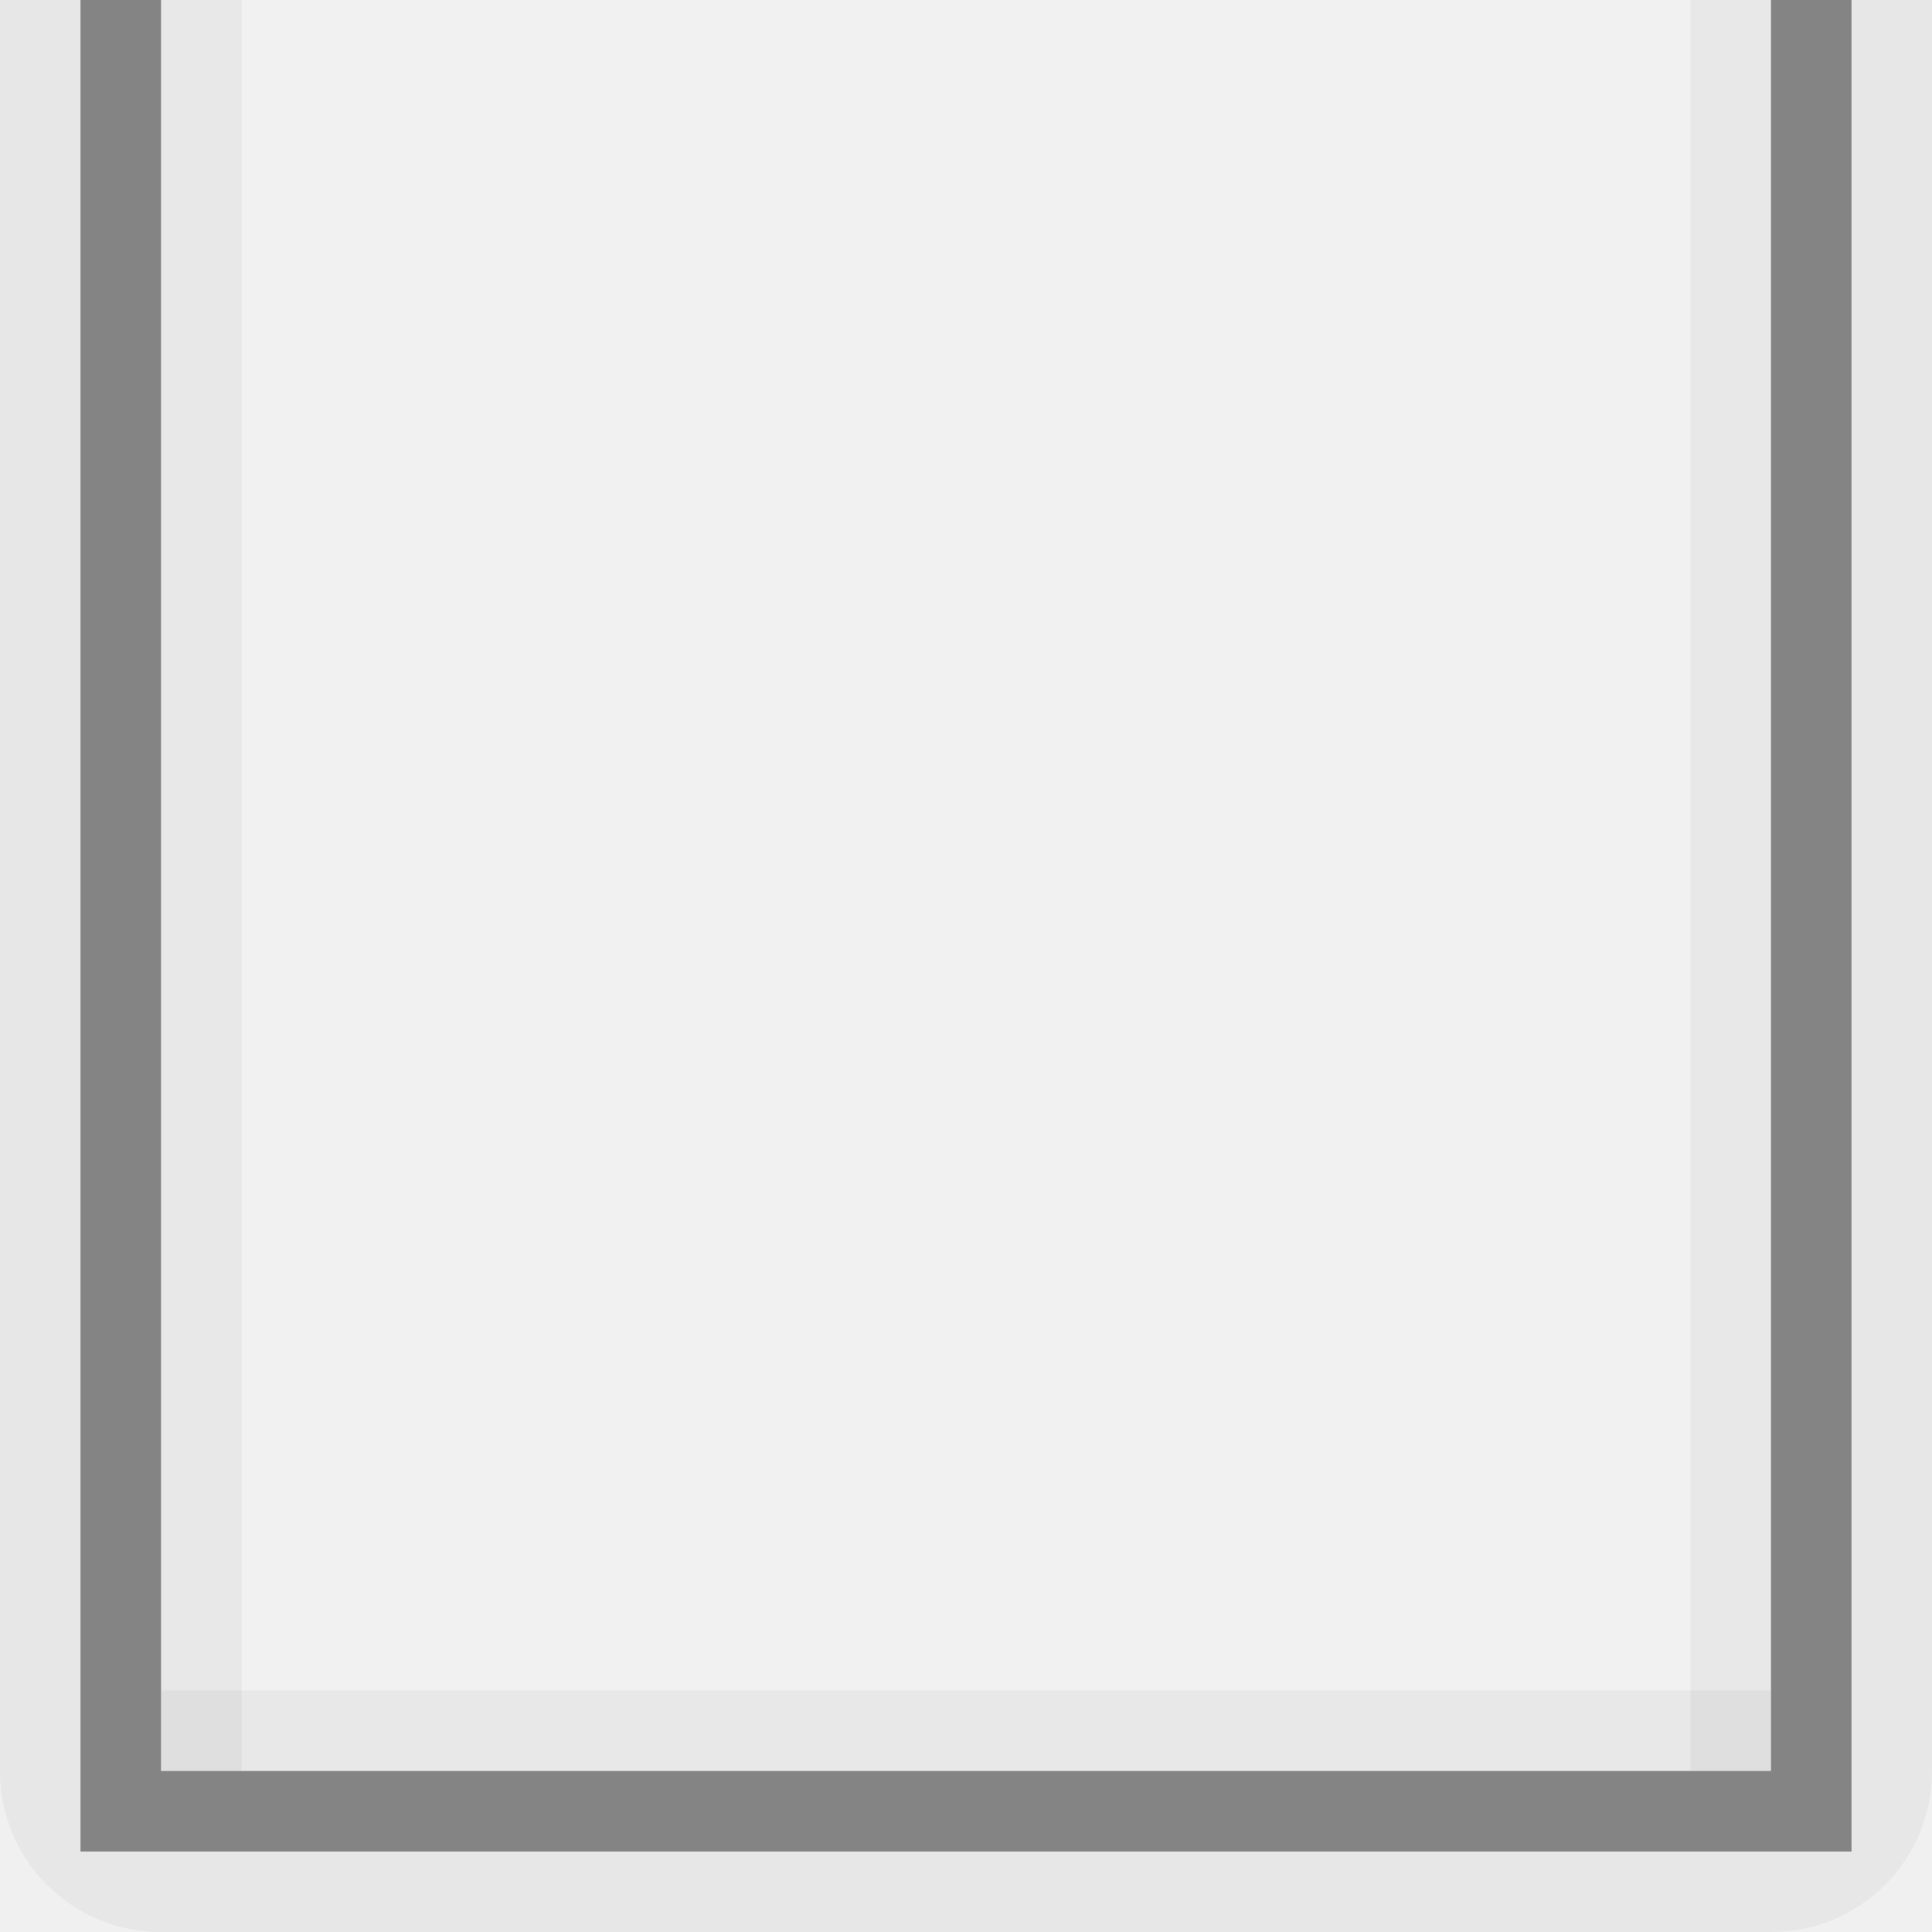
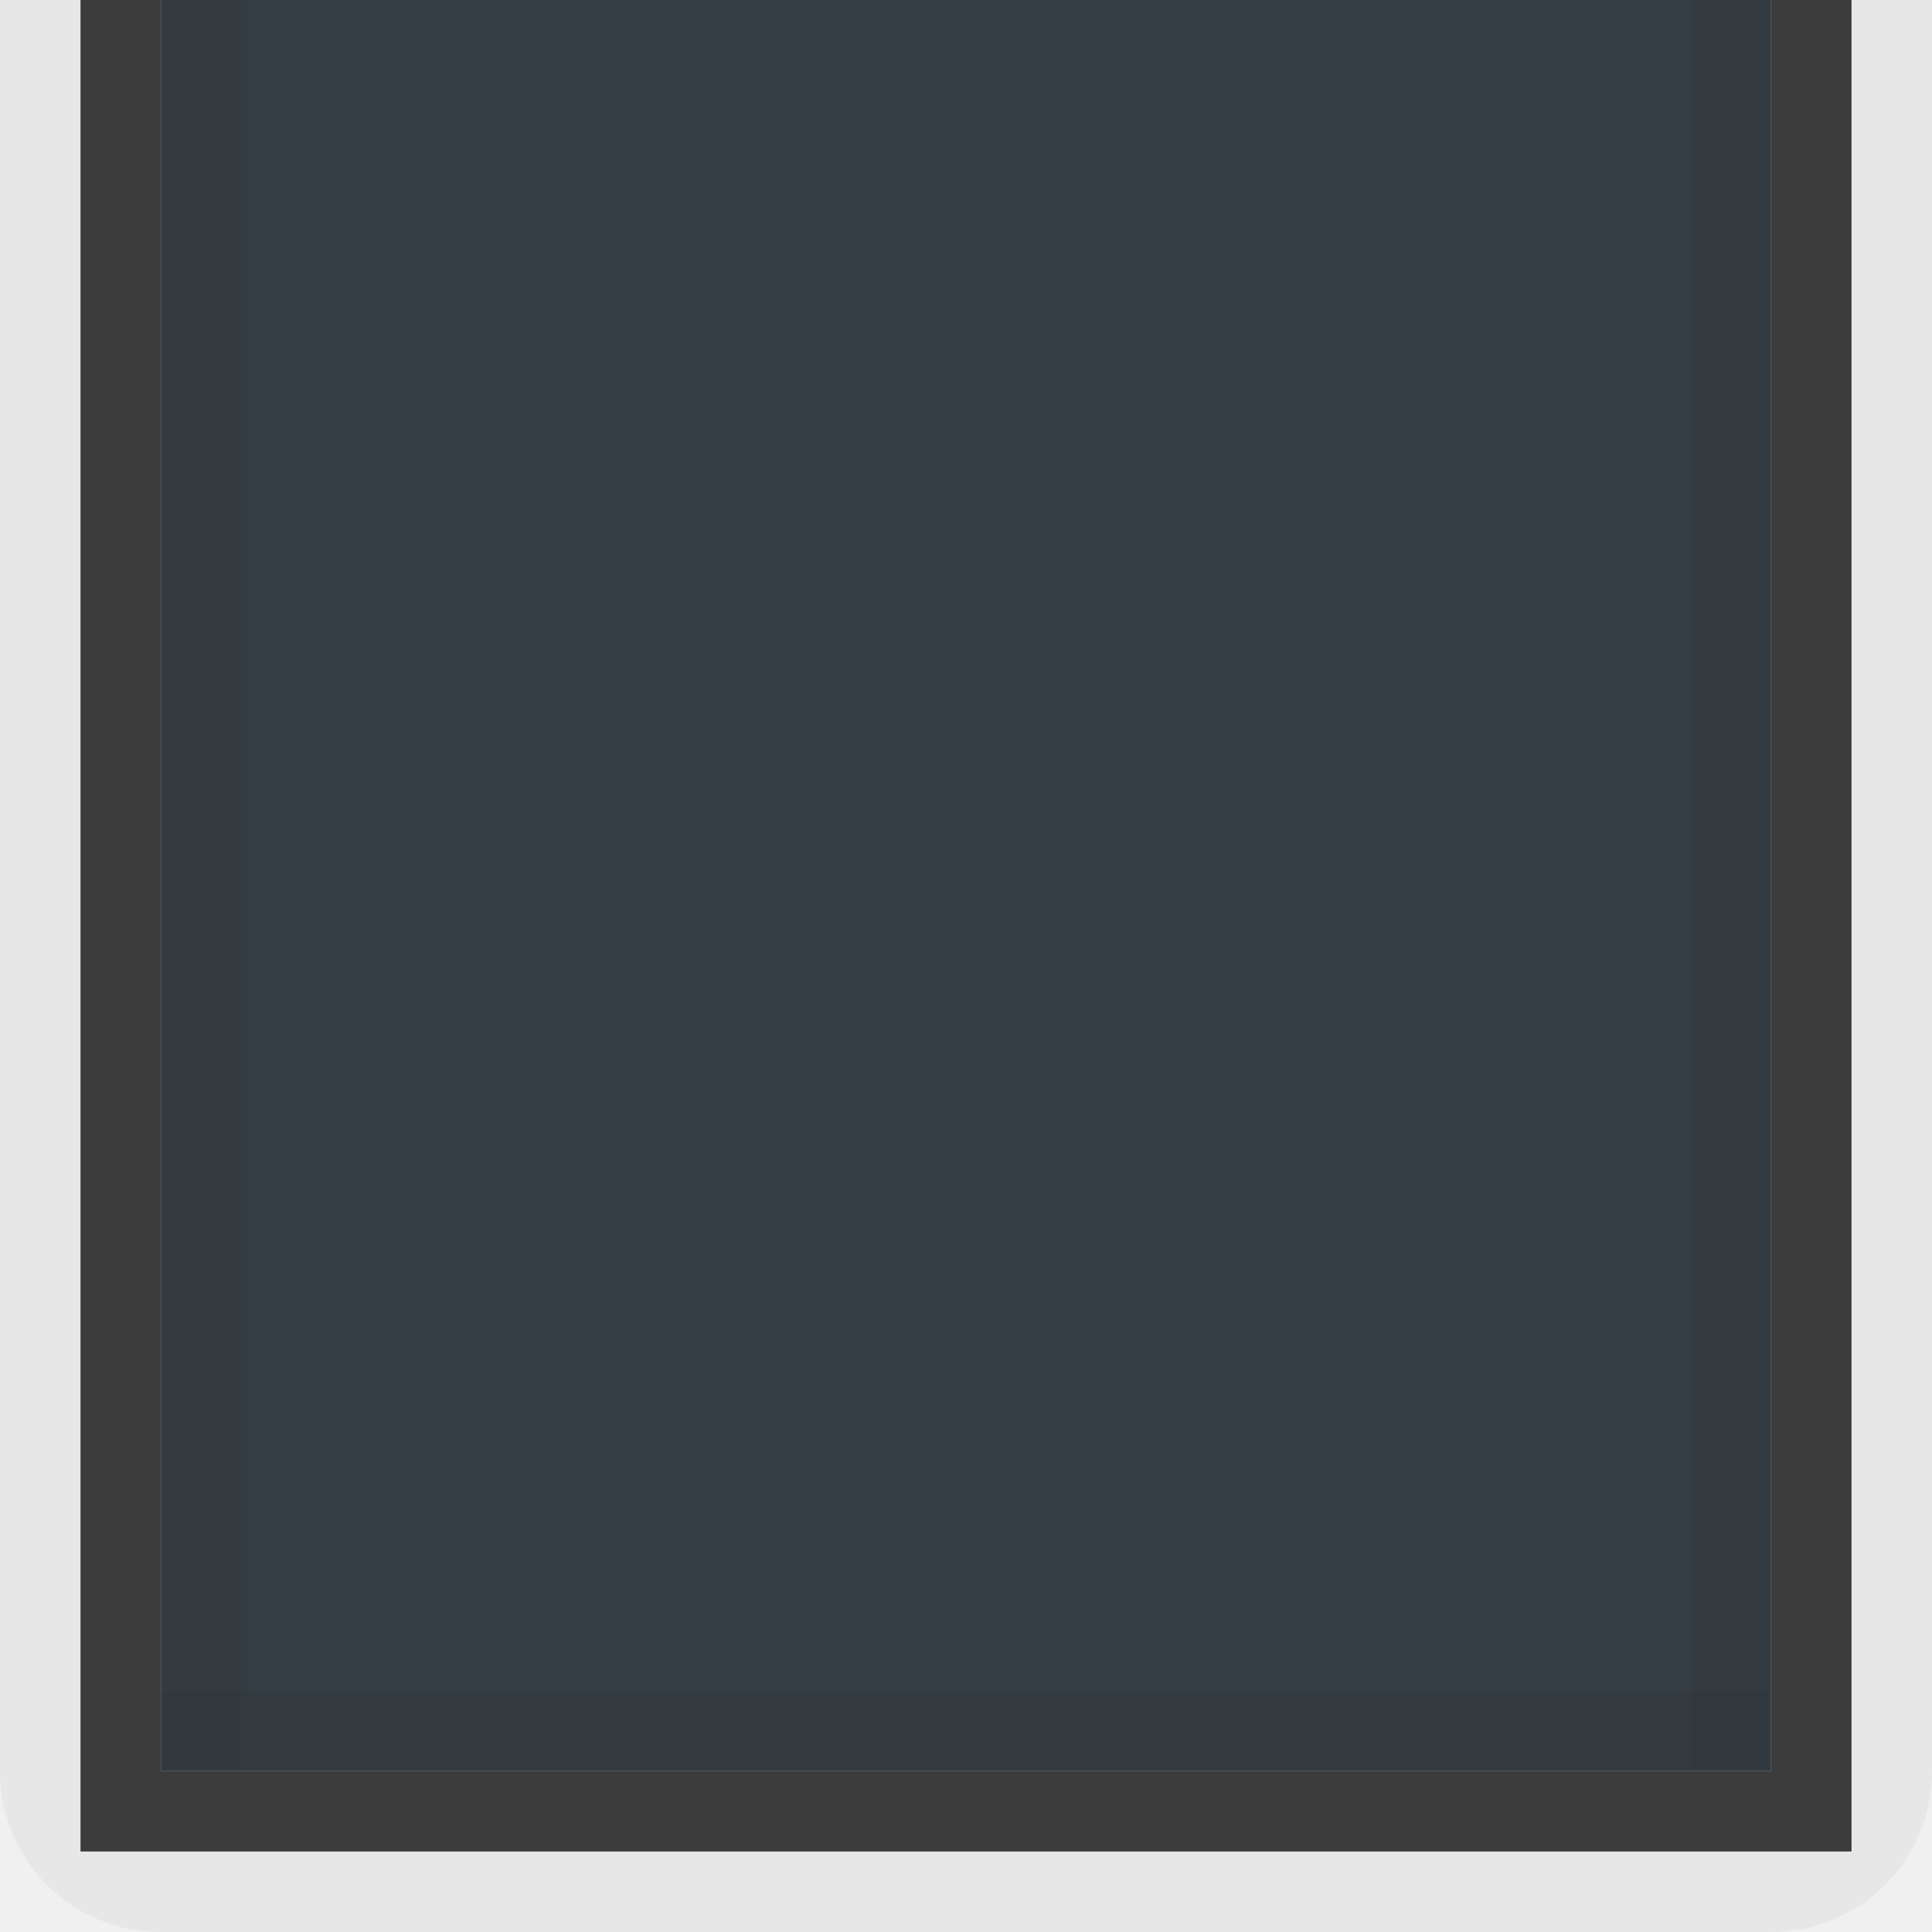
<svg xmlns="http://www.w3.org/2000/svg" width="24" height="24" id="svg11300" version="1.0" style="display:inline;enable-background:new">
  <defs id="defs3" />
  <g style="display:inline" id="layer1" transform="translate(0,-276)">
    <path style="opacity:0.04;fill:#000000;fill-opacity:1;stroke:none" d="m 22,300 c 1.108,0 2,-0.892 2,-2 l 0,-22 -1,0 0,23 -22,0 0,-23 -1,0 0,22 c 0,1.108 0.892,2 2,2 z" id="rect4145" />
-     <path style="opacity:0.07;fill:#ffffff;fill-opacity:1;stroke:none" d="m 22,298 -20,0 0,-22 20,0 z" id="rect5188-0" />
-     <path style="opacity:0.45;fill:#000000;fill-opacity:1;stroke:none" d="m 23,299 0,-23 -1,0 0,22 -20,0 0,-22 -1,0 0,23 z" id="rect5190-8" />
+     <path style="opacity:0.95;fill:#2c343c;fill-opacity:1;stroke:none" d="m 22,298 -20,0 0,-22 20,0 z" id="rect5188-0" />
+     <path style="opacity:0.75;fill:#000000;fill-opacity:1;stroke:none" d="m 23,299 0,-23 -1,0 0,22 -20,0 0,-22 -1,0 0,23 z" id="rect5190-8" />
    <g id="g3087" style="opacity:1" transform="matrix(-1,0,0,-1,24,576)">
      <path style="opacity:0.04;fill:#000000;fill-opacity:1;stroke:none" d="m 2,278 20,0 0,1 -20,0 z" id="rect3949" />
      <path transform="matrix(0,1,-1,0,0,0)" style="opacity:0.04;fill:#000000;fill-opacity:1;stroke:none" d="m 278,-3 22,0 0,1 -22,0 z" id="rect3951" />
      <path transform="matrix(0,1,-1,0,0,0)" style="opacity:0.04;fill:#000000;fill-opacity:1;stroke:none" d="m 278,-22 22,0 0,1 -22,0 z" id="rect3953" />
    </g>
  </g>
</svg>
